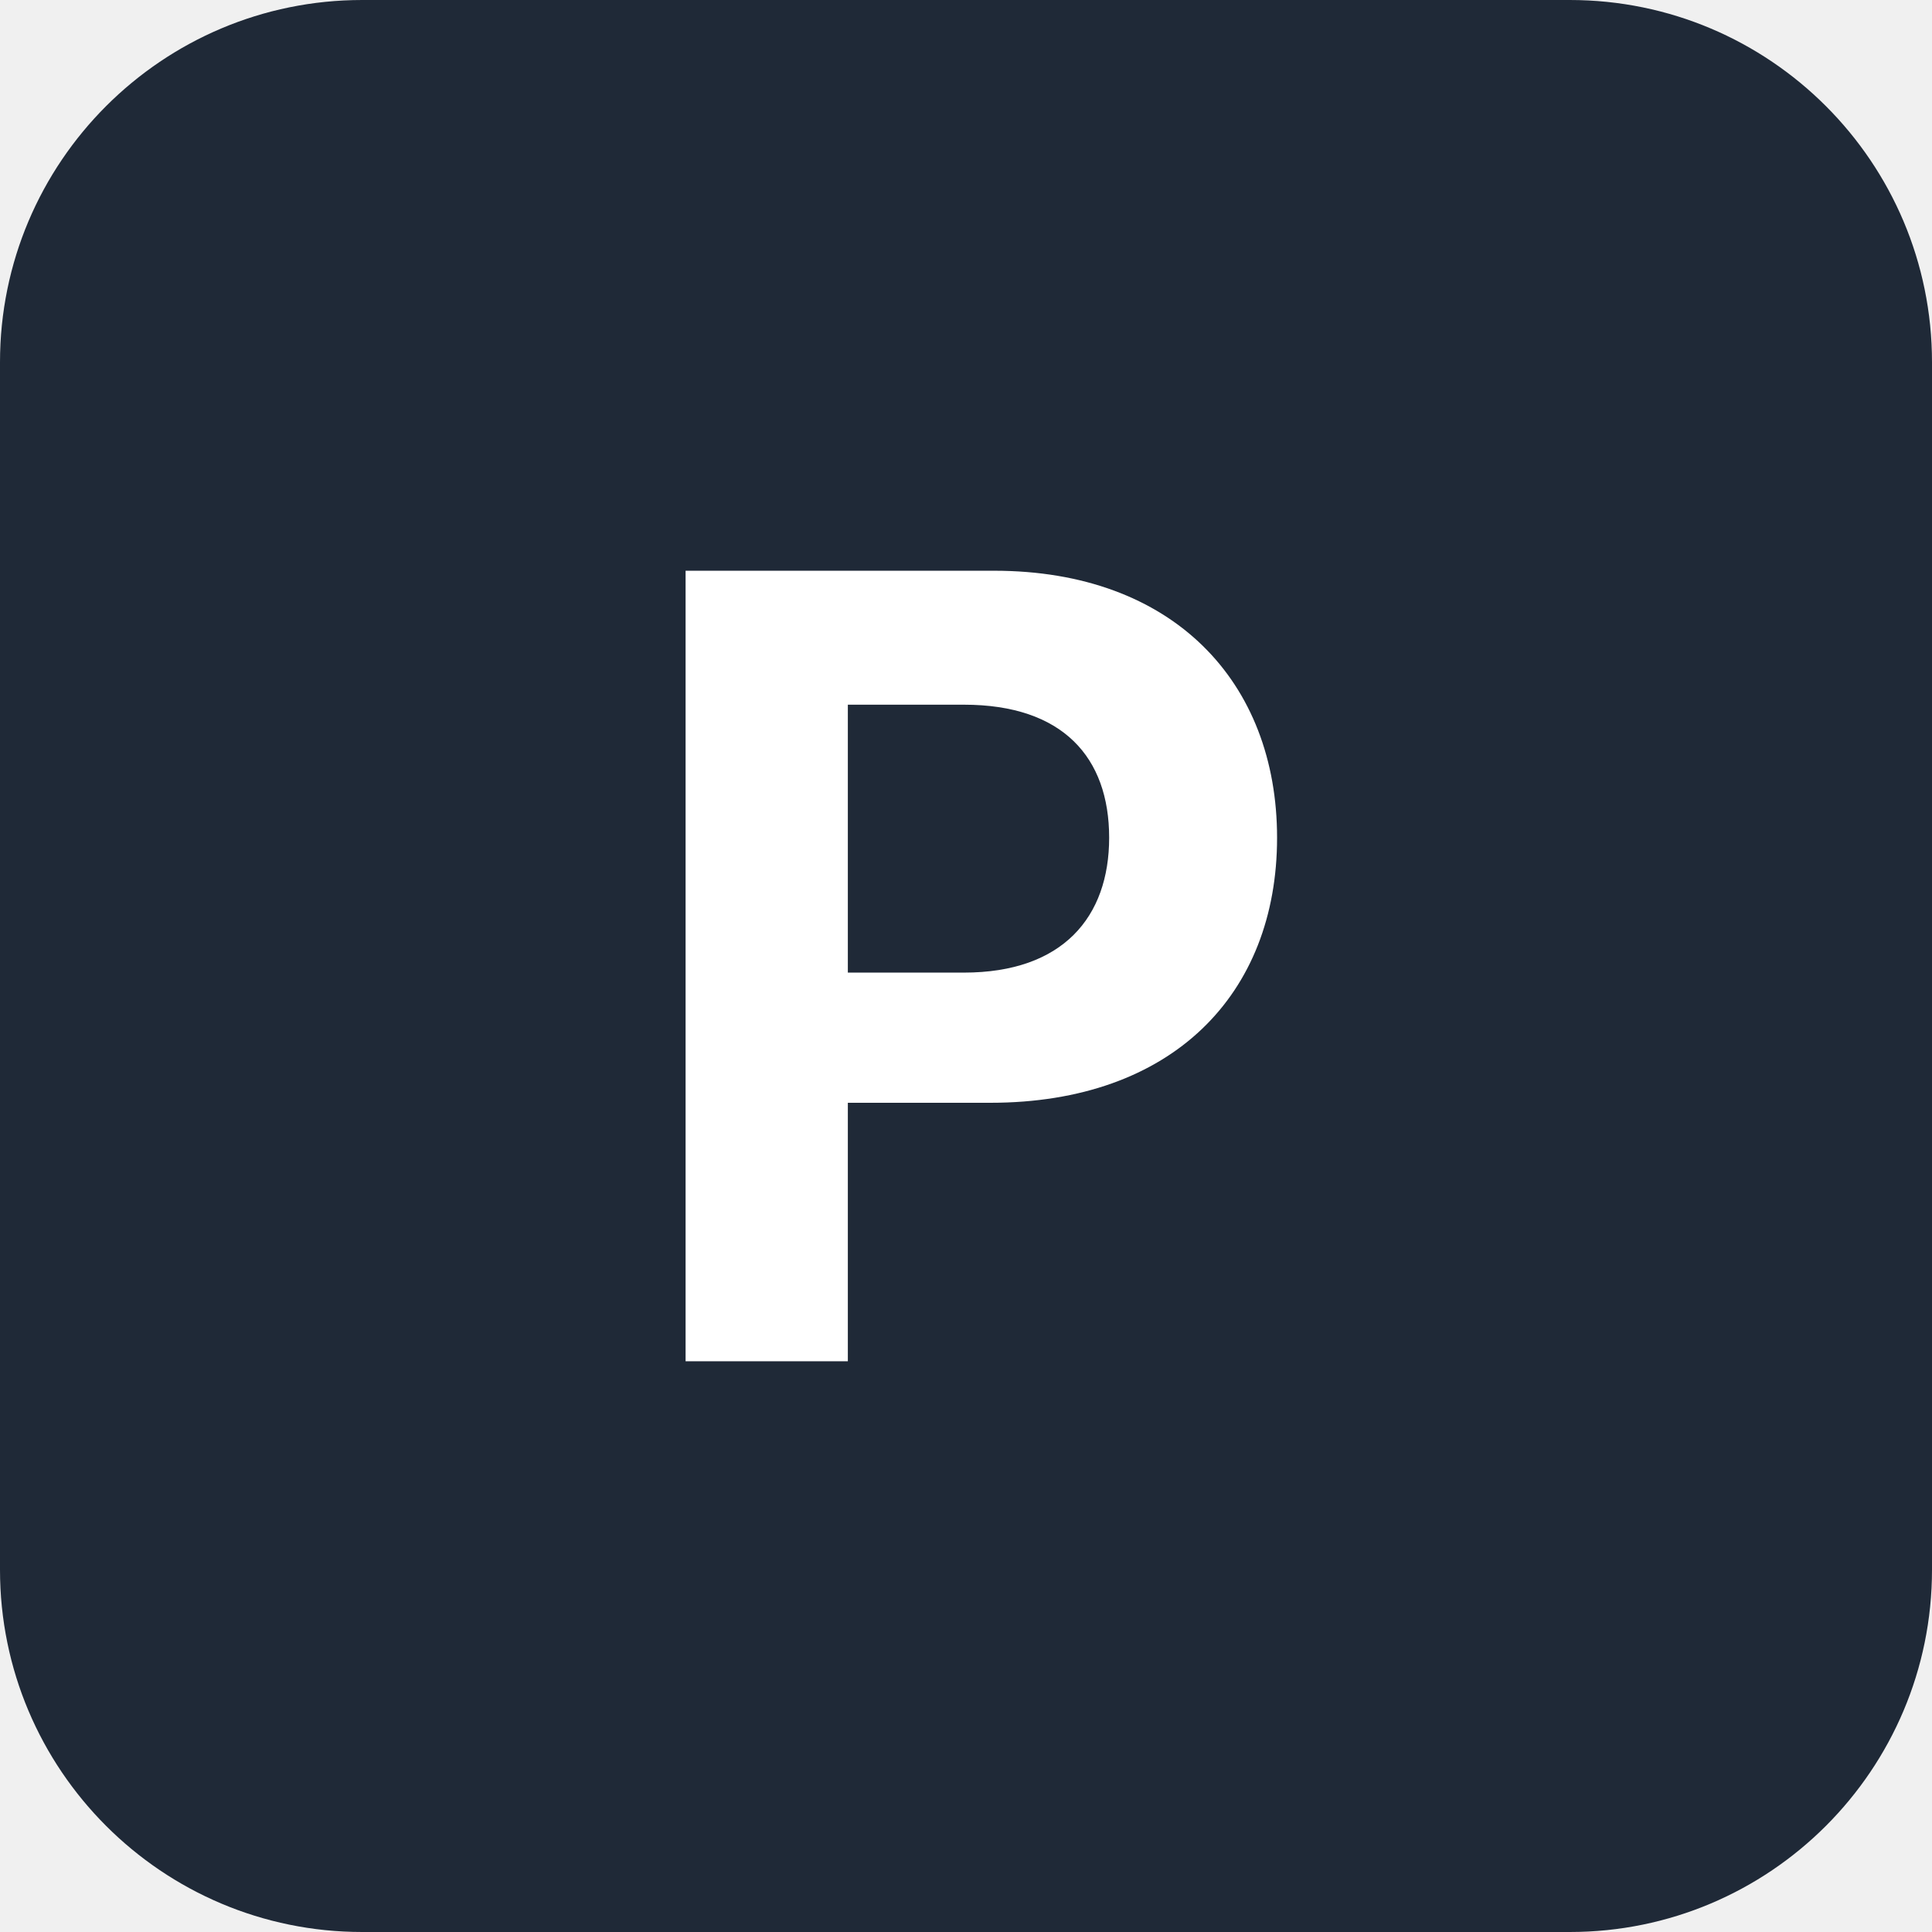
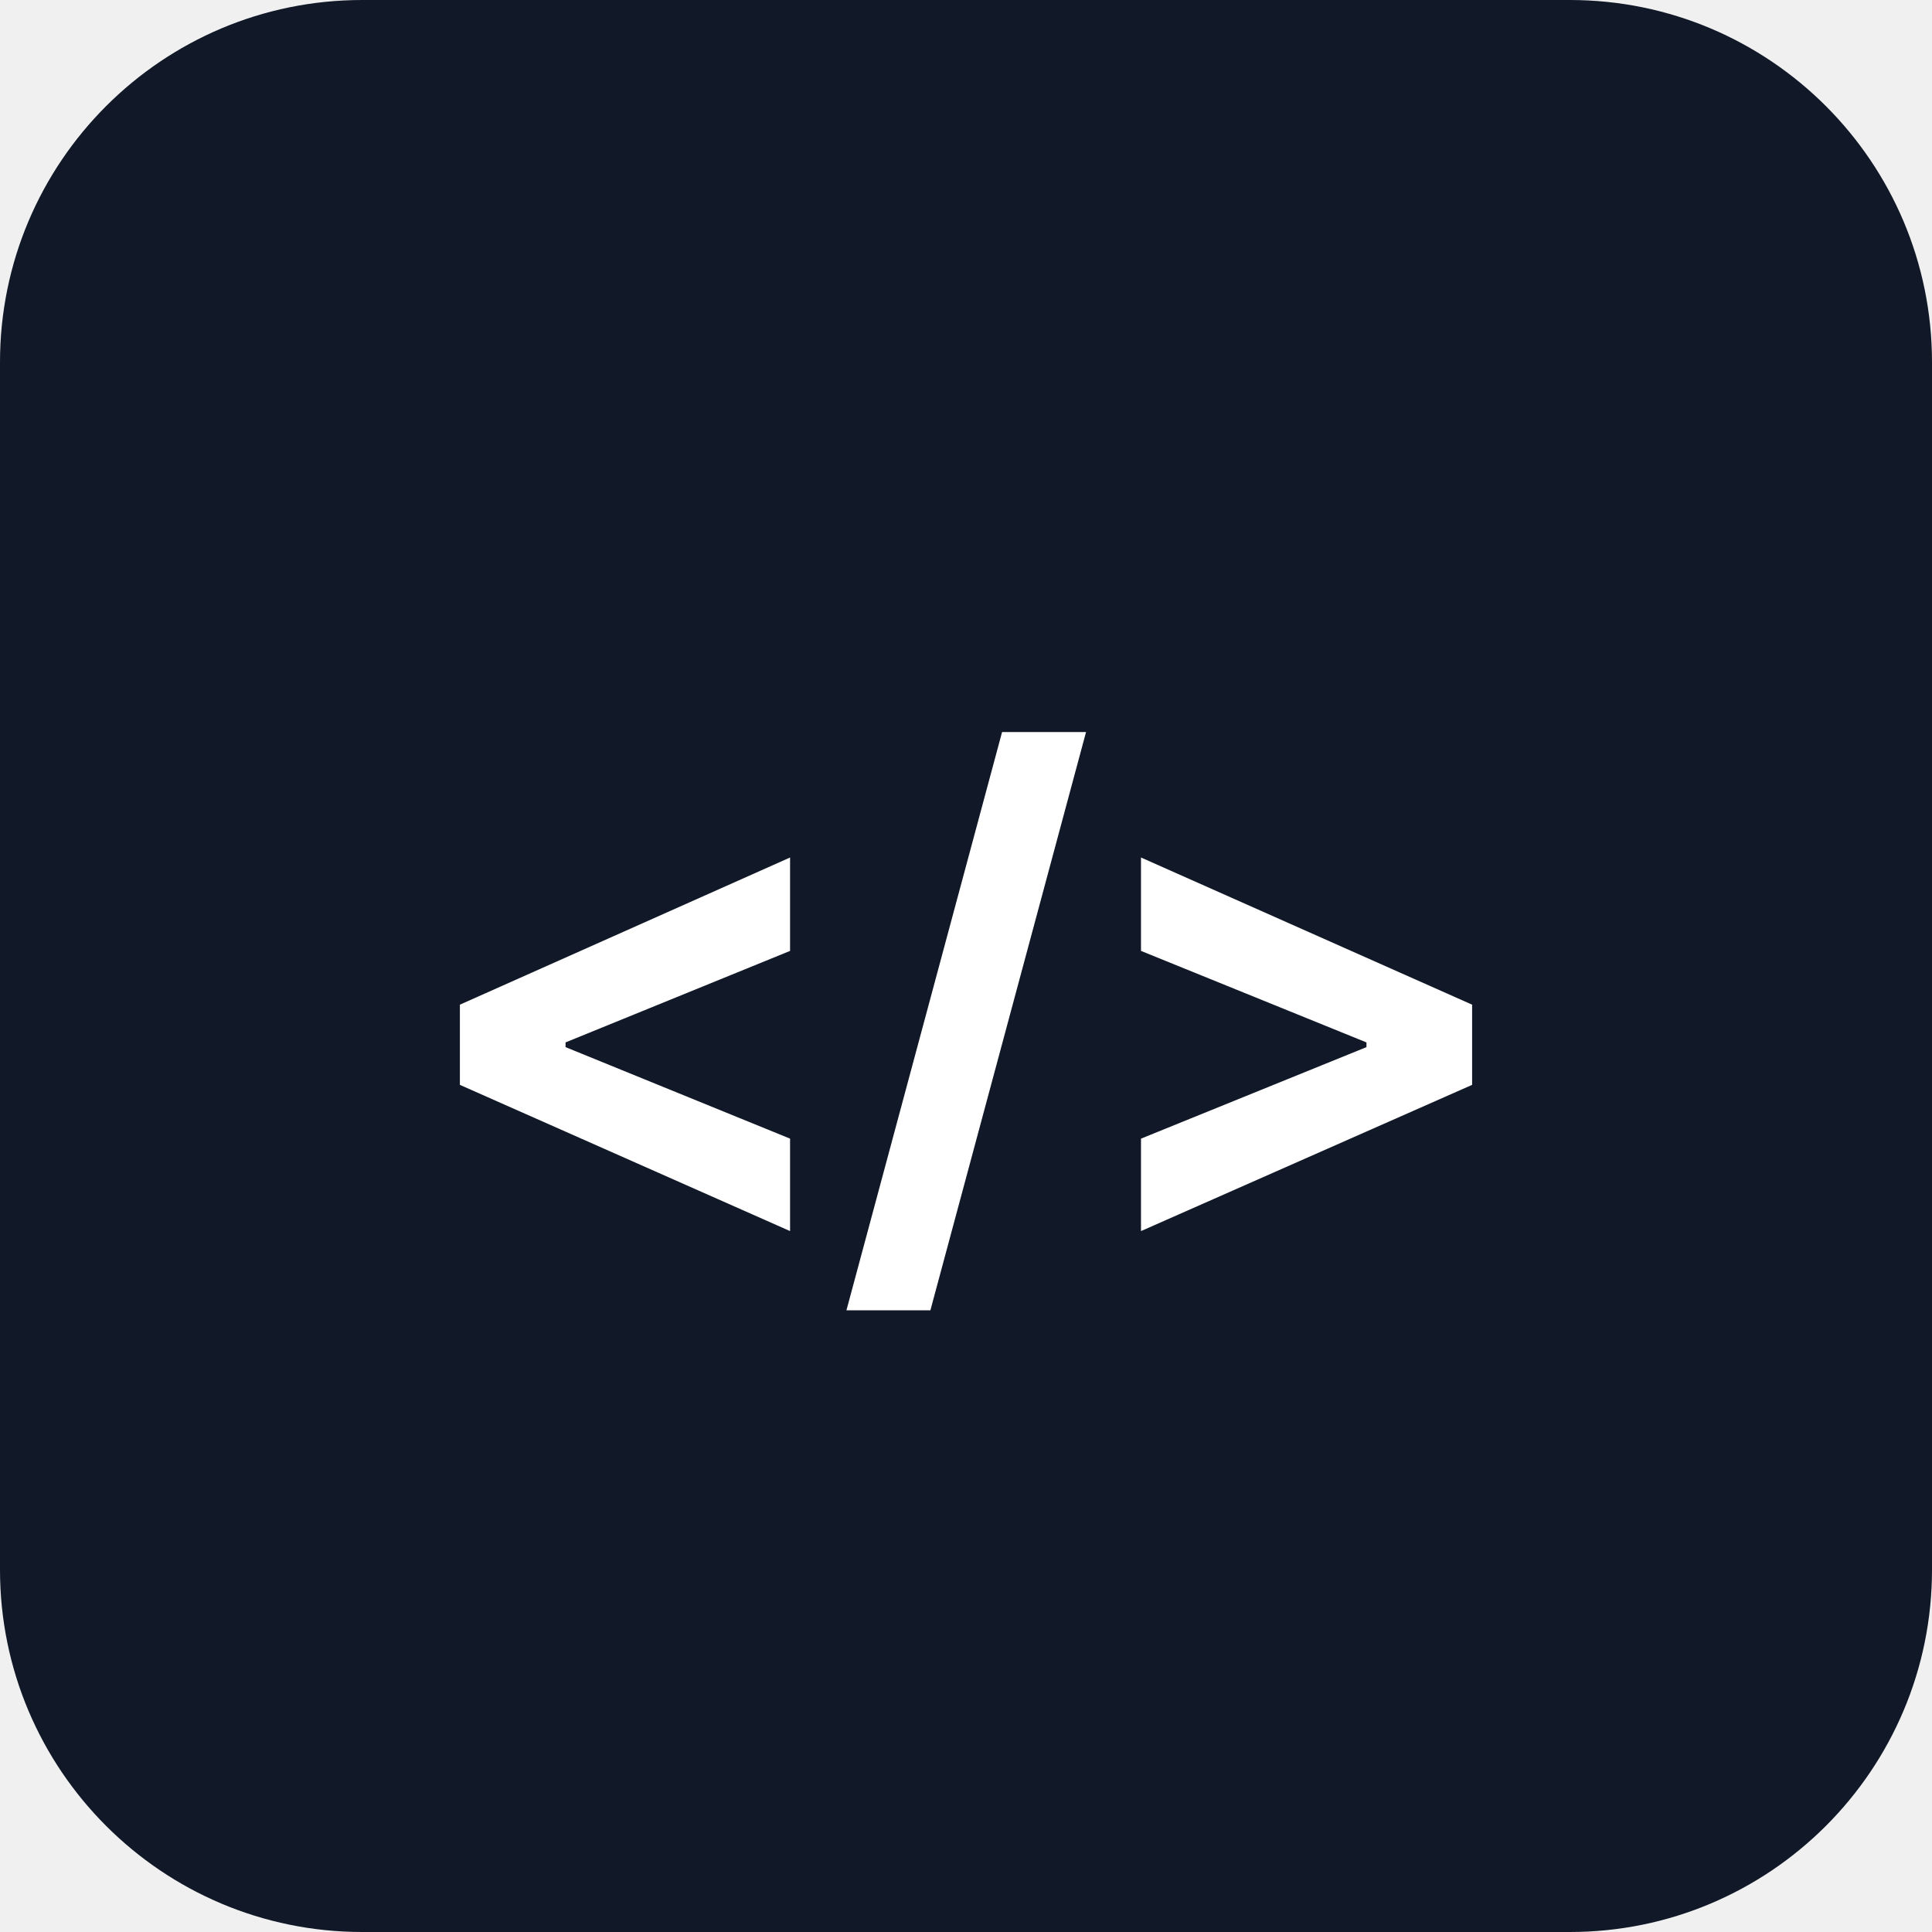
<svg xmlns="http://www.w3.org/2000/svg" viewBox="0 0 32 32" width="32" height="32">
  <defs>
    <style>
-       .icon-bg { fill: #1f2937; }
+       .icon-bg { fill: #111827; }
      .icon-text { 
        fill: #ffffff; 
        font-family: -apple-system, BlinkMacSystemFont, 'Segoe UI', system-ui, sans-serif; 
-         font-size: 18px; 
+         font-size: 11px; 
        font-weight: 700; 
        text-anchor: middle; 
        dominant-baseline: central;
+         letter-spacing: -0.03em;
      }
    </style>
  </defs>
  <rect width="32" height="32" rx="6" class="icon-bg" />
-   <text x="16" y="16" class="icon-text">P</text>
+   <text x="16" y="16.5" class="icon-text">&lt;/&gt;</text>
</svg>
